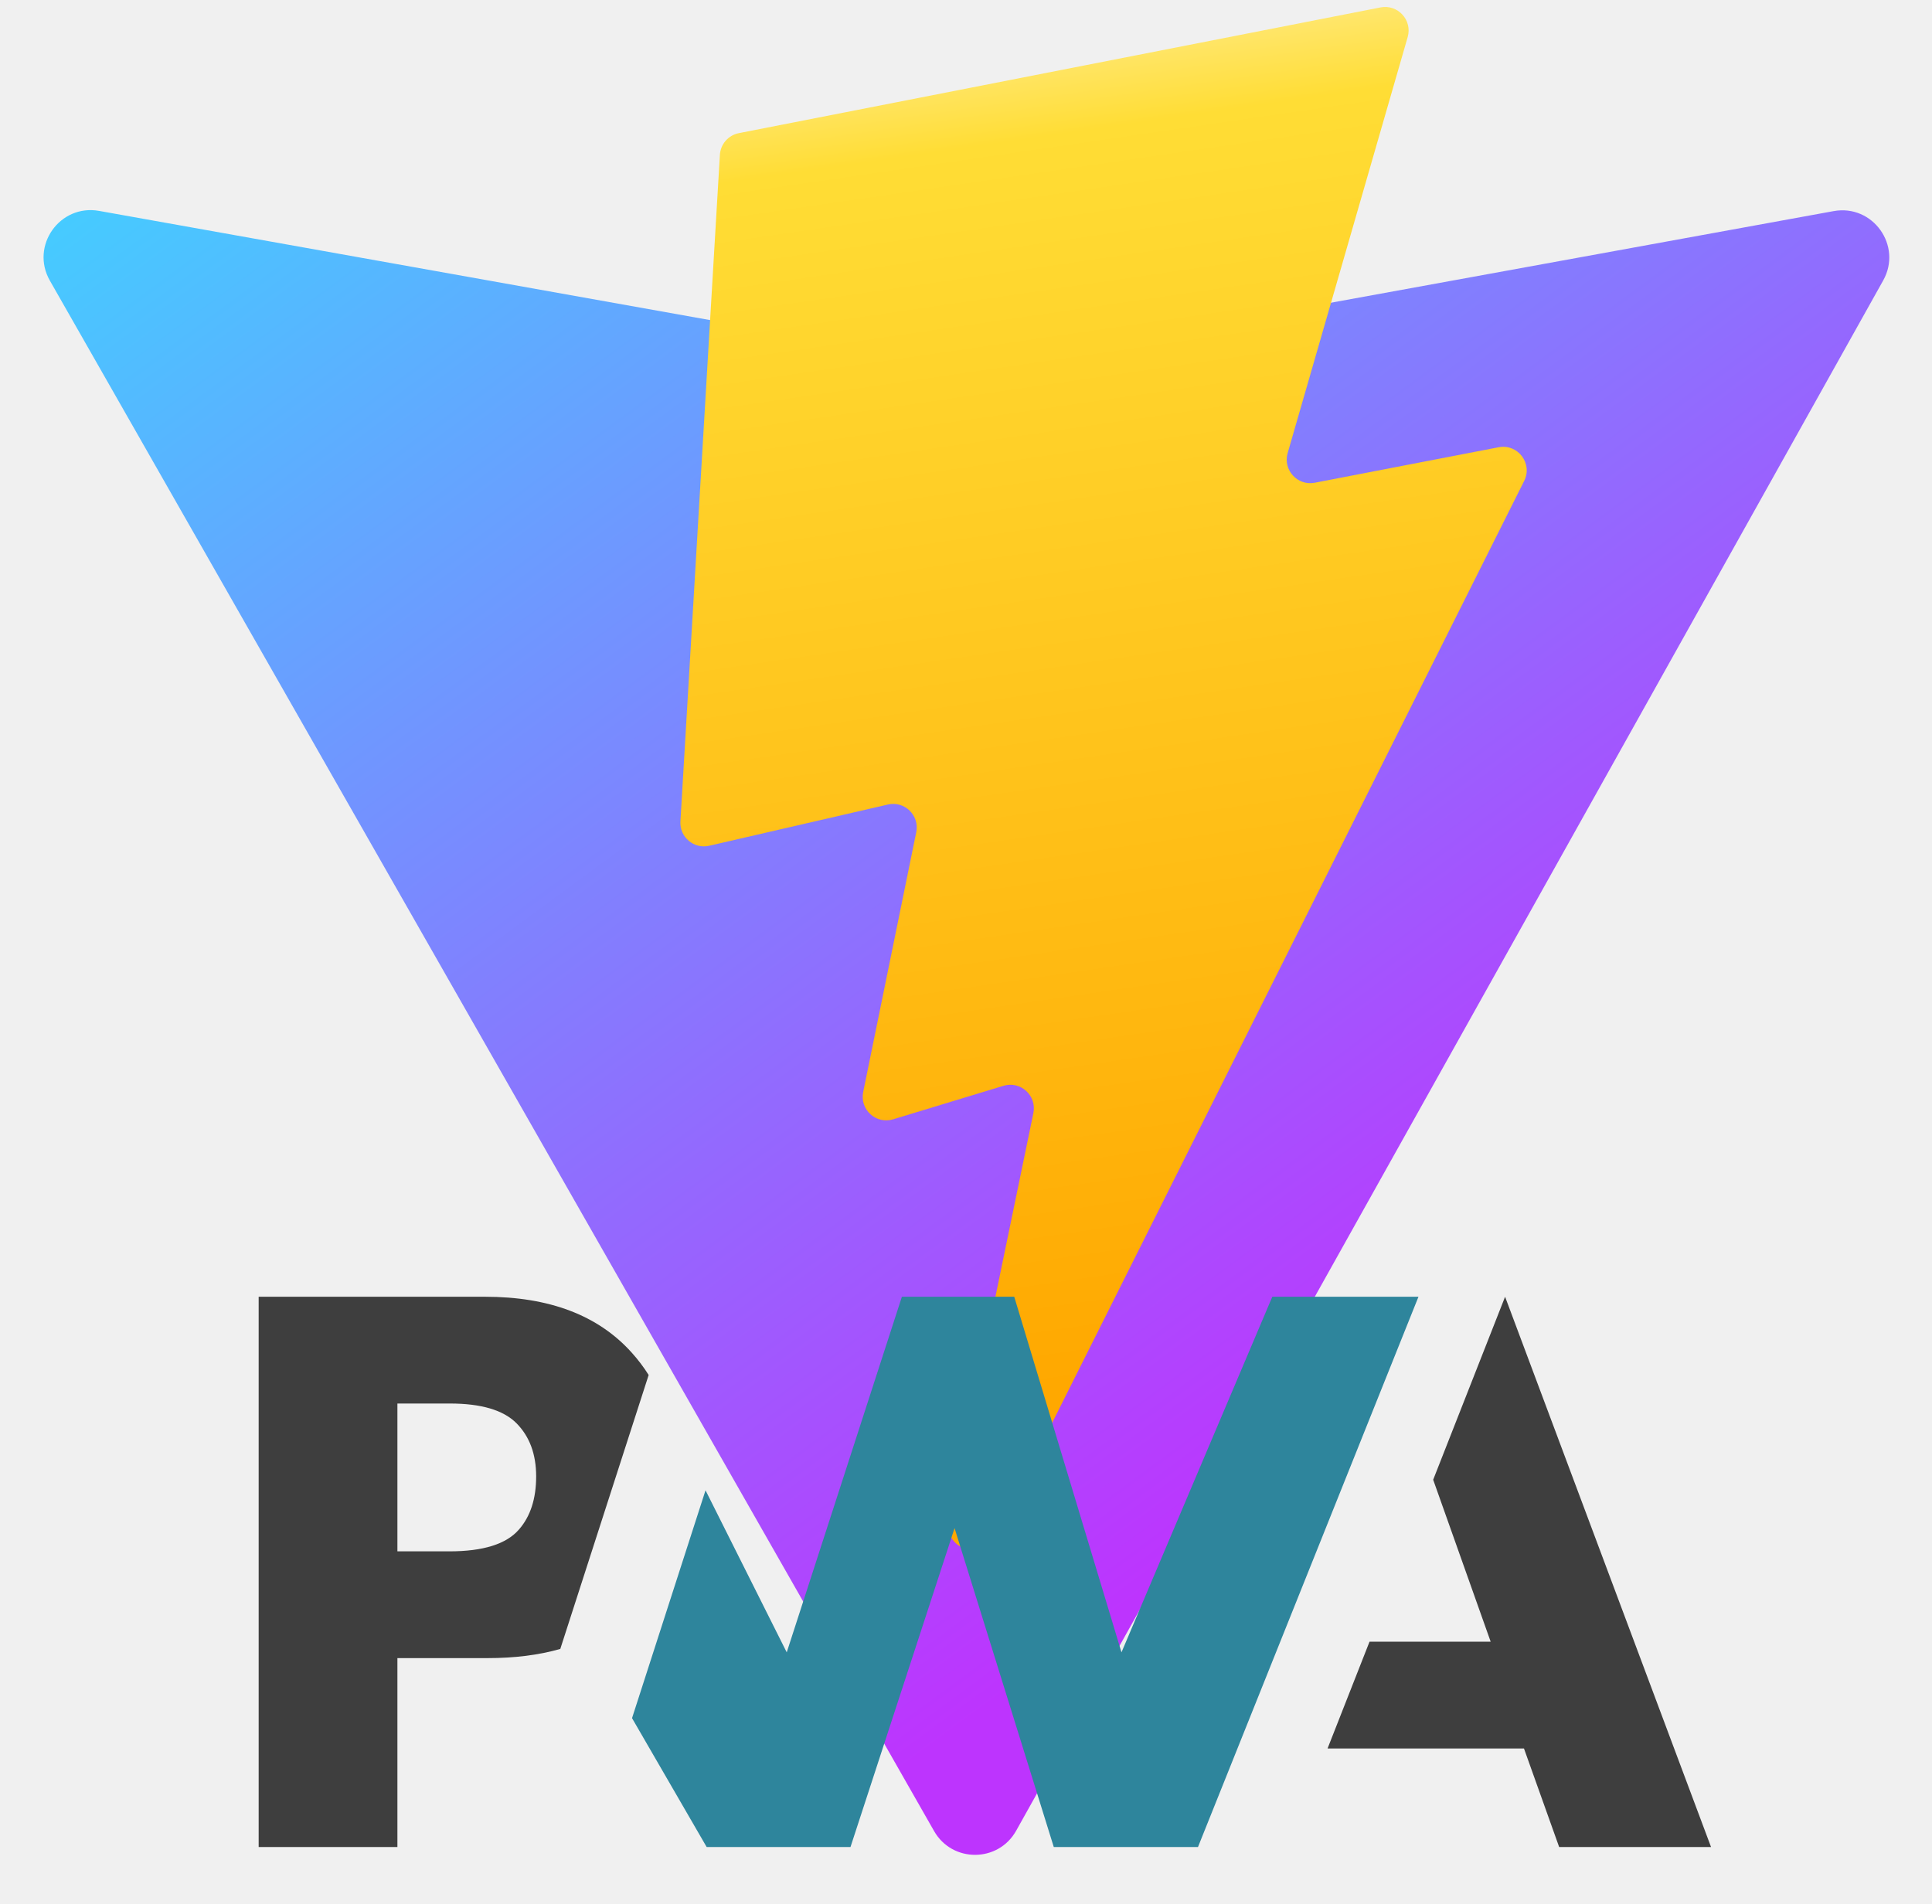
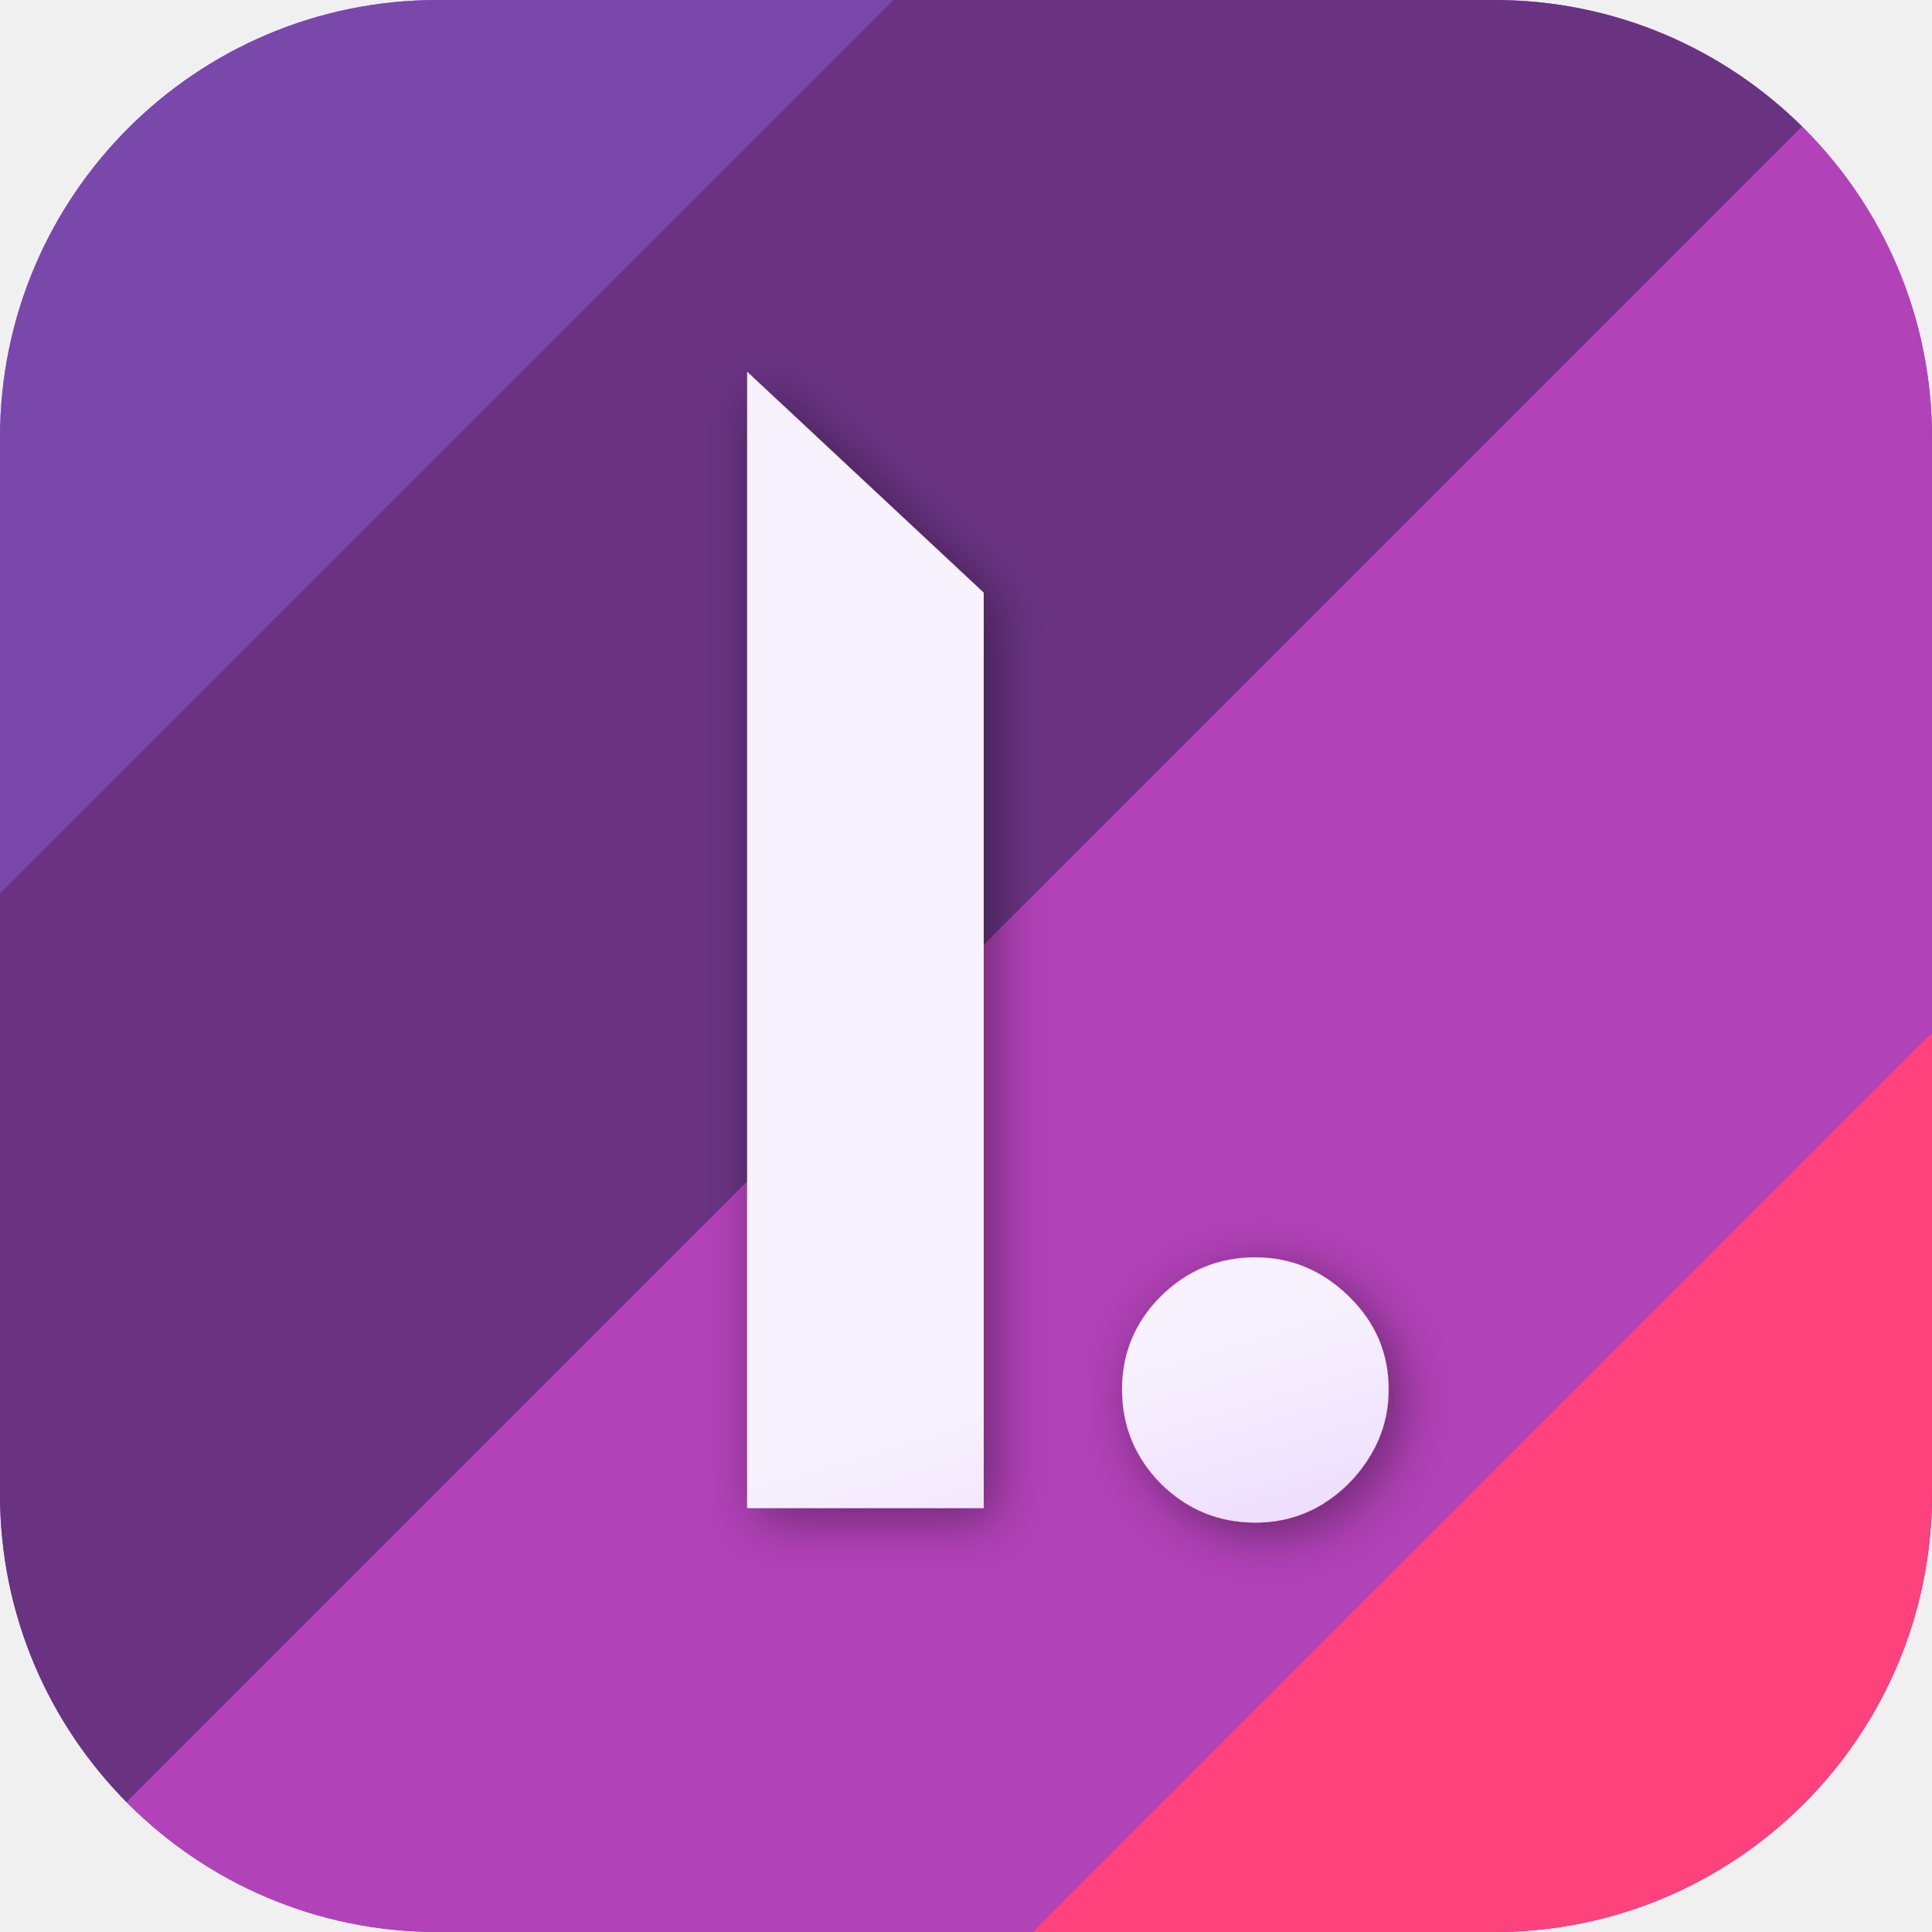
- <svg xmlns="http://www.w3.org/2000/svg" width="410" height="404" viewBox="0 0 410 404" fill="none" version="1.1" id="svg20">
-   <path d="M399.641 59.525L215.643 388.545C211.844 395.338 202.084 395.378 198.228 388.618L10.582 59.556C6.381 52.19 12.68 43.267 21.028 44.759L205.223 77.682C206.398 77.892 207.601 77.89 208.776 77.676L389.119 44.806C397.439 43.289 403.768 52.143 399.641 59.525Z" fill="url(#paint0_linear)" id="path2" />
-   <defs id="defs18">
-     <linearGradient id="paint0_linear" x1="6" y1="33" x2="235" y2="344" gradientUnits="userSpaceOnUse">
-       <stop stop-color="#41D1FF" id="stop6" />
-       <stop offset="1" stop-color="#BD34FE" id="stop8" />
-     </linearGradient>
-     <linearGradient id="paint1_linear" x1="194.651" y1="8.818" x2="236.076" y2="292.989" gradientUnits="userSpaceOnUse">
-       <stop stop-color="#FFEA83" id="stop11" />
-       <stop offset="0.083" stop-color="#FFDD35" id="stop13" />
-       <stop offset="1" stop-color="#FFA800" id="stop15" />
-     </linearGradient>
-   </defs>
-   <path d="M292.965 1.574L156.801 28.255C154.563 28.694 152.906 30.59 152.771 32.866L144.395 174.33C144.198 177.662 147.258 180.248 150.51 179.498L188.42 170.749C191.967 169.931 195.172 173.055 194.443 176.622L183.18 231.775C182.422 235.487 185.907 238.661 189.532 237.56L212.947 230.446C216.577 229.344 220.065 232.527 219.297 236.242L201.398 322.875C200.278 328.294 207.486 331.249 210.492 326.603L212.5 323.5L323.454 102.072C325.312 98.365 322.108 94.137 318.036 94.923L279.014 102.454C275.347 103.161 272.227 99.746 273.262 96.158L298.731 7.867C299.767 4.273 296.636 0.855 292.965 1.574Z" fill="url(#paint1_linear)" id="path4" />
-   <g id="layer1">
-     <g id="g8" transform="matrix(0.1578966,0,0,0.1589033,54.89293,275.2164)">
-       <path fill="#3d3d3d" fill-opacity="1" stroke-width="0.2" stroke-linejoin="round" d="m 1436.62,603.304 56.39,-142.599 h 162.82 L 1578.56,244.39 1675.2,5.28336e-4 1952,734.933 h -204.13 l -47.3,-131.629 z" id="path2-1" style="fill:#3e3e3e;fill-opacity:1" />
-       <path fill="#5a0fc8" fill-opacity="1" stroke-width="0.2" stroke-linejoin="round" d="M 1262.47,734.935 1558.79,0.002 1362.34,0.003 1159.64,474.933 1015.5,0.004 H 864.499 L 709.731,474.933 600.585,258.517 501.812,562.819 602.096,734.935 h 193.331 l 139.857,-425.91 133.346,425.91 z" id="path4-4" style="fill:#2e859c;fill-opacity:1" />
-       <path fill="#3d3d3d" fill-opacity="1" stroke-width="0.2" stroke-linejoin="round" d="m 186.476,482.643 h 121.003 c 36.654,0 69.293,-4.091 97.917,-12.273 l 31.293,-96.408 87.459,-269.446 C 517.484,93.954 509.876,83.967 501.324,74.557 456.419,24.852 390.719,4.06265e-4 304.222,4.06265e-4 H -3.8147e-6 V 734.933 H 186.476 Z M 346.642,169.079 c 17.54,17.653 26.309,41.276 26.309,70.871 0,29.822 -7.713,53.474 -23.138,70.956 -16.91,19.425 -48.047,29.137 -93.409,29.137 H 186.476 V 142.598 h 70.442 c 42.277,0 72.185,8.827 89.724,26.481 z" id="path6" style="fill:#3e3e3e;fill-opacity:1" />
+ <svg xmlns="http://www.w3.org/2000/svg" width="1024" height="1024" fill="none">
+   <g clip-path="url(#a)">
+     <rect width="1024" height="1024" fill="url(#b)" rx="232" />
+     <path fill="#7948AA" d="m525.438-601.043 274.46 274.46-1236.92 1236.921-274.46-274.46z" />
+     <path fill="#693382" d="m799.898-326.583 274.46 274.46-1236.92 1236.921-274.46-274.46z" />
+     <path fill="#B242B8" d="m1074.36-52.123 274.46 274.46L111.9 1459.259l-274.46-274.46z" />
+     <path fill="#FD427C" d="m1348.82 222.338 274.46 274.46L386.36 1733.72 111.9 1459.26z" />
+     <g filter="url(#c)">
+       <path fill="url(#d)" d="M521.397 314.12v485.233H396V197l125.397 117.12Z" />
+       <path fill="url(#e)" d="M665.354 807c-19.428 0-36.108-6.863-50.041-20.588-13.737-13.922-20.605-30.588-20.605-50 0-19.216 6.868-35.686 20.605-49.412 13.933-13.725 30.613-20.588 50.041-20.588 18.839 0 35.323 6.863 49.452 20.588C728.935 700.726 736 717.196 736 736.412c0 12.941-3.336 24.804-10.008 35.588-6.476 10.588-15.012 19.118-25.609 25.588-10.597 6.275-22.273 9.412-35.029 9.412Z" />
    </g>
  </g>
+   <defs>
+     <linearGradient id="b" x1="133.426" x2="889.426" y1="0" y2="1024" gradientUnits="userSpaceOnUse">
+       <stop offset=".17" stop-color="#A64DFF" />
+       <stop offset="1" stop-color="#7600EB" />
+     </linearGradient>
+     <linearGradient id="d" x1="373.363" x2="576.19" y1="197" y2="874.965" gradientUnits="userSpaceOnUse">
+       <stop offset=".8" stop-color="#F7F2FD" />
+       <stop offset="1" stop-color="#EBD8FE" />
+     </linearGradient>
+     <linearGradient id="e" x1="373.363" x2="576.19" y1="197" y2="874.965" gradientUnits="userSpaceOnUse">
+       <stop offset=".8" stop-color="#F7F2FD" />
+       <stop offset="1" stop-color="#EBD8FE" />
+     </linearGradient>
+     <clipPath id="a">
+       <rect width="1024" height="1024" fill="#fff" rx="232" />
+     </clipPath>
+     <filter id="c" width="396" height="666" x="374" y="175" color-interpolation-filters="sRGB" filterUnits="userSpaceOnUse">
+       <feFlood flood-opacity="0" result="BackgroundImageFix" />
+       <feColorMatrix in="SourceAlpha" result="hardAlpha" values="0 0 0 0 0 0 0 0 0 0 0 0 0 0 0 0 0 0 127 0" />
+       <feOffset dx="6" dy="6" />
+       <feGaussianBlur stdDeviation="14" />
+       <feComposite in2="hardAlpha" operator="out" />
+       <feColorMatrix values="0 0 0 0 0 0 0 0 0 0 0 0 0 0 0 0 0 0 0.4 0" />
+       <feBlend in2="BackgroundImageFix" result="effect1_dropShadow_304_554" />
+       <feBlend in="SourceGraphic" in2="effect1_dropShadow_304_554" result="shape" />
+     </filter>
+   </defs>
</svg>
